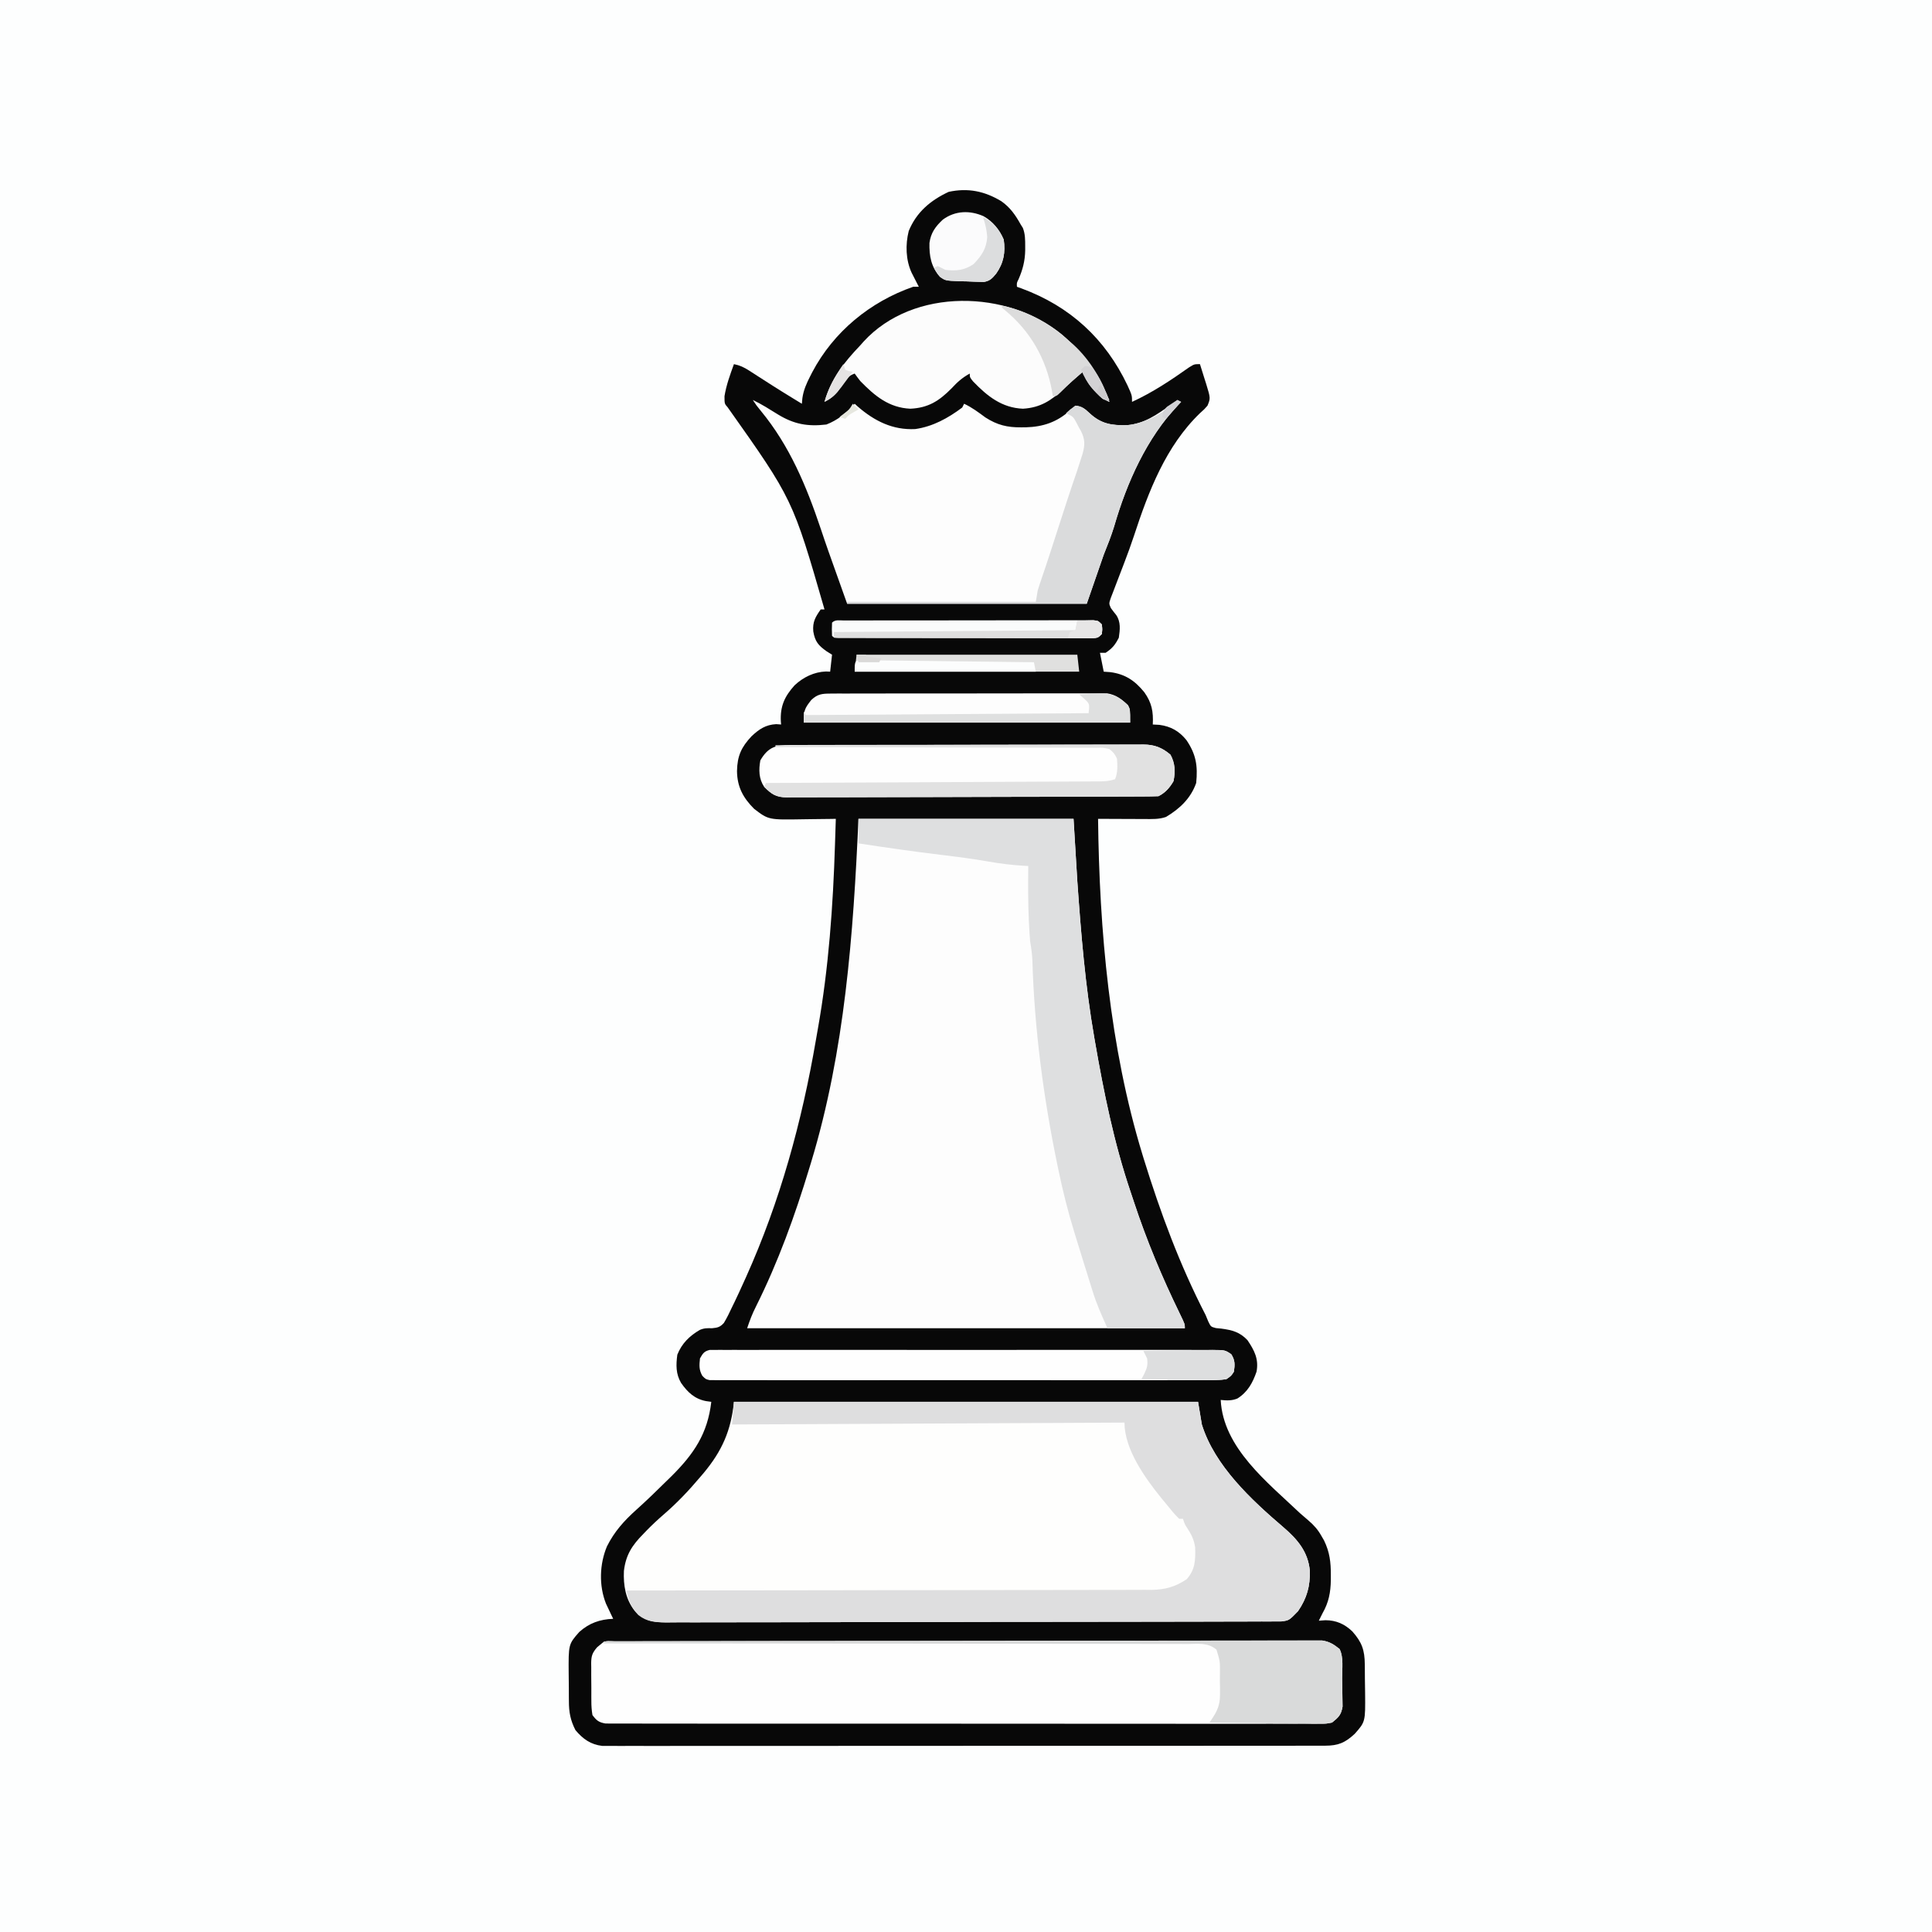
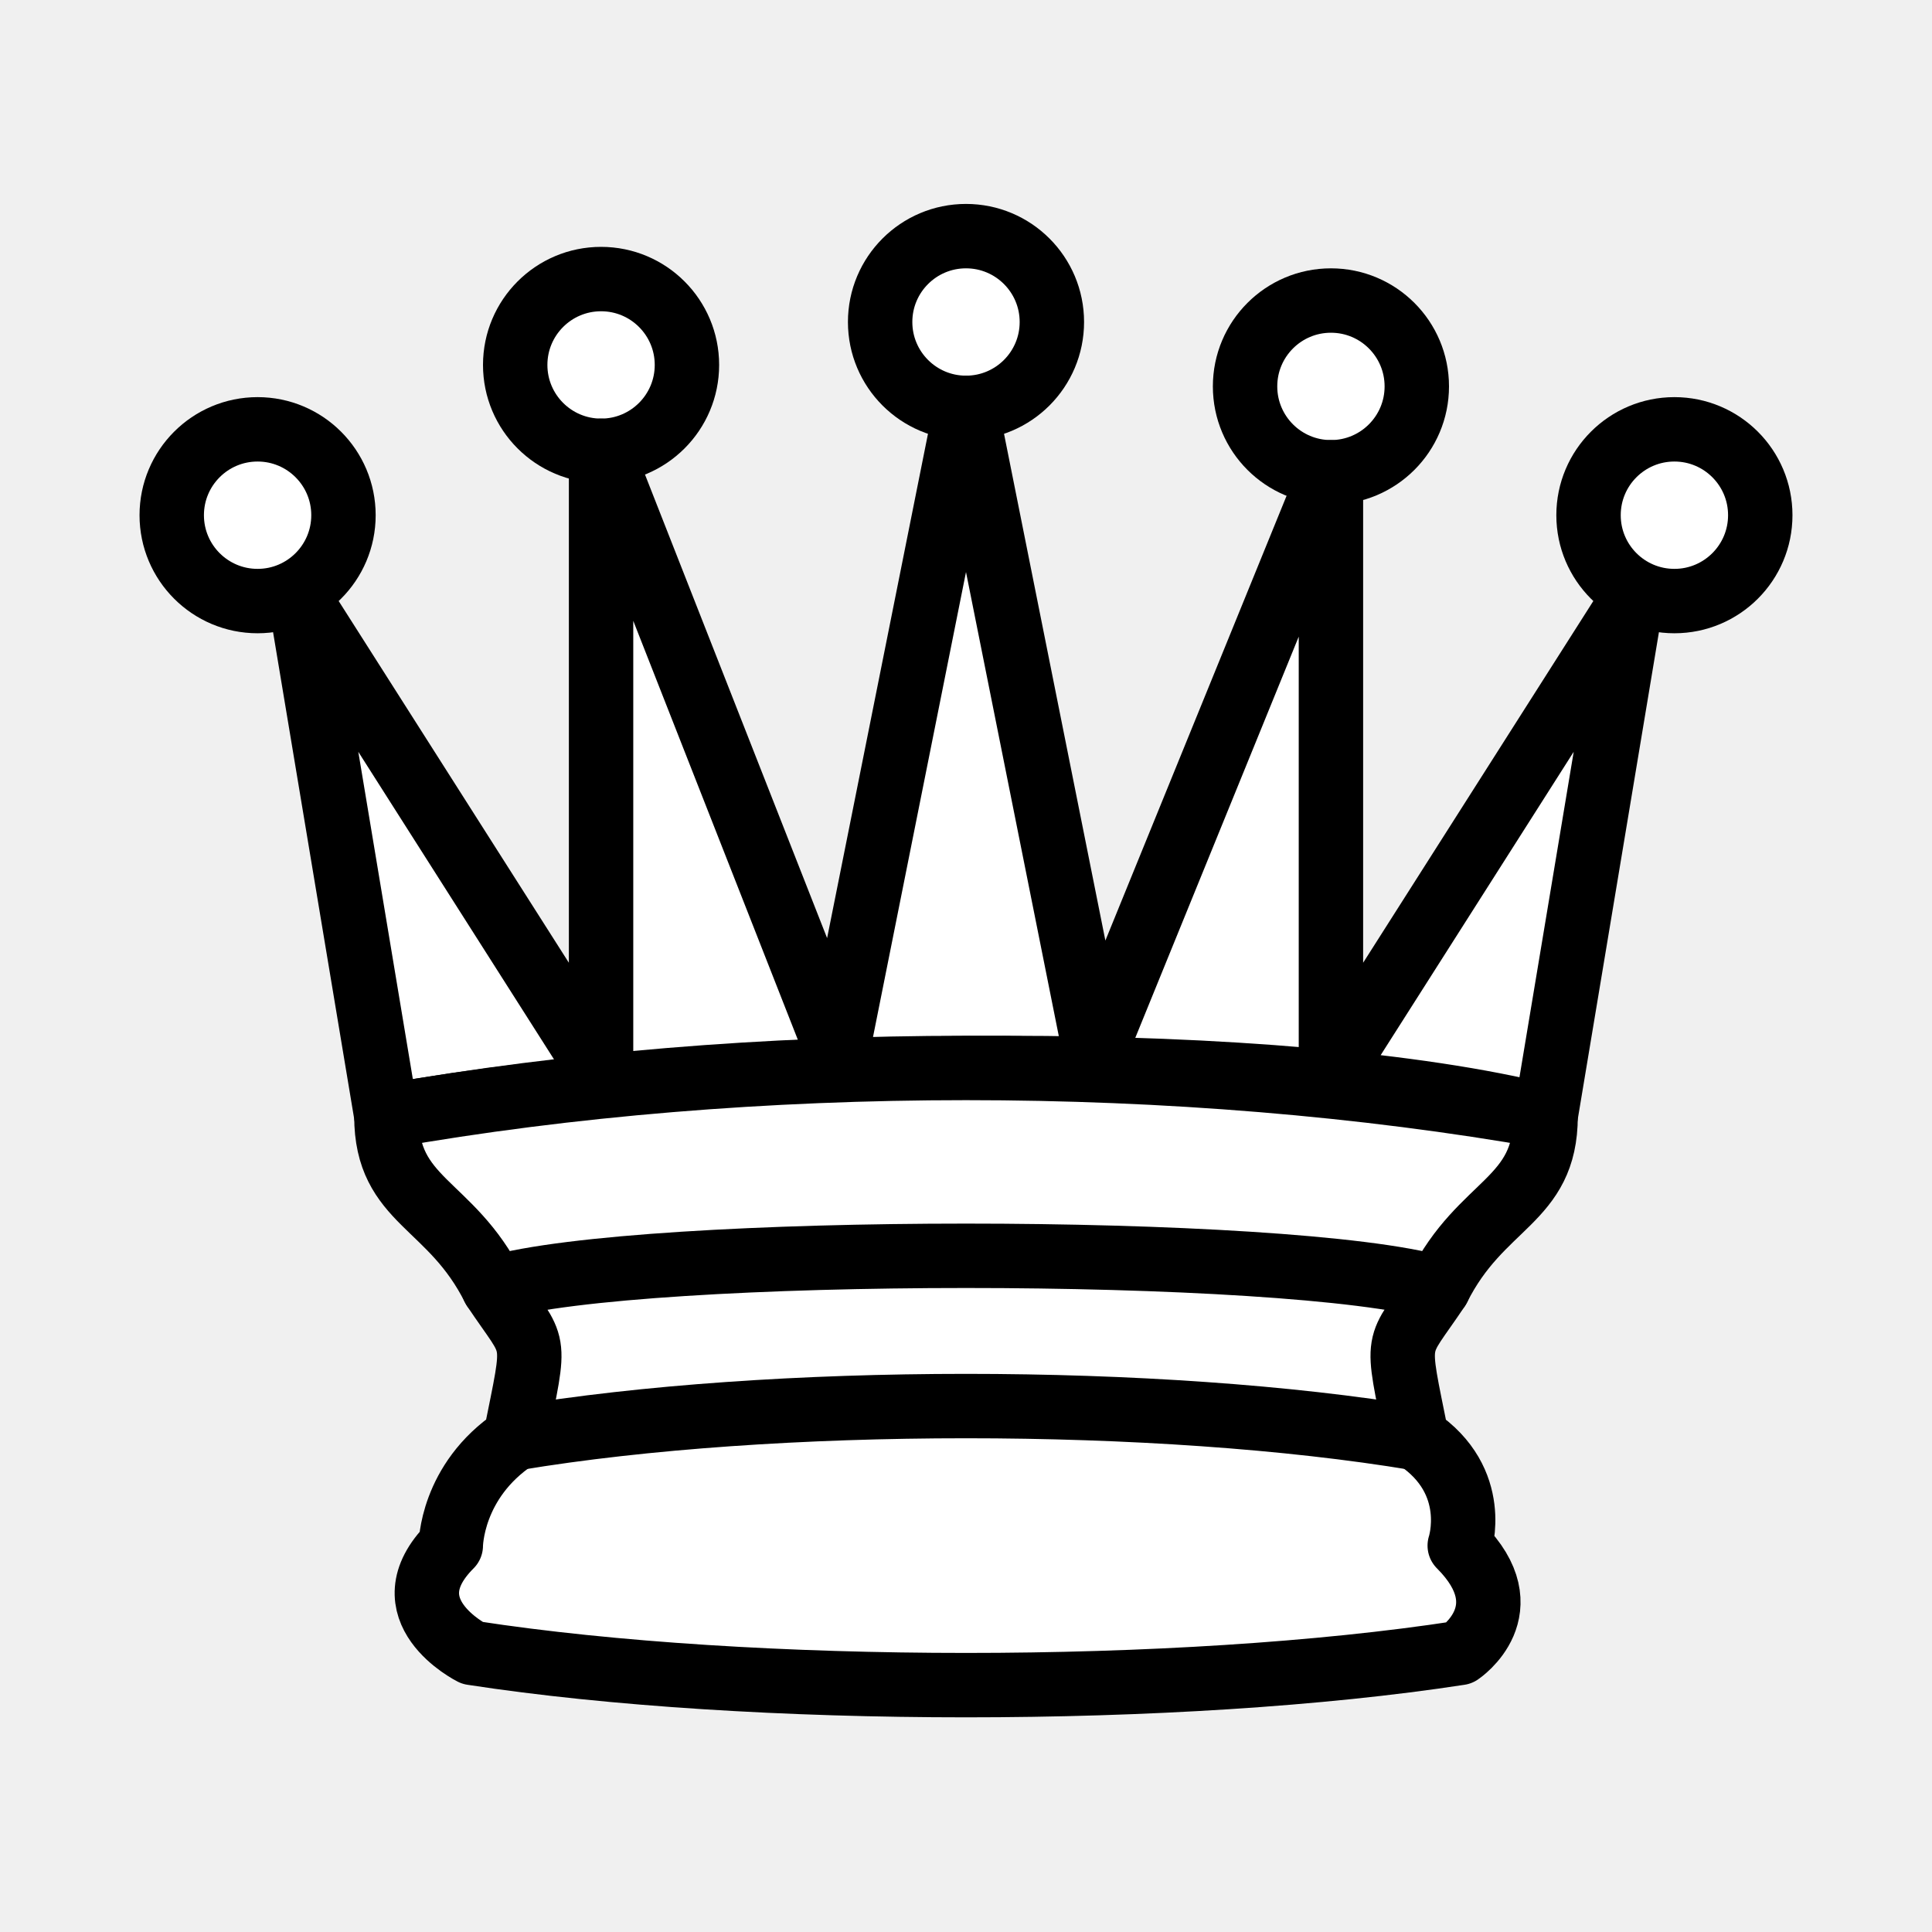
- <svg xmlns="http://www.w3.org/2000/svg" version="1.1" width="1024" height="1024">
-   <path d="M0 0 C337.92 0 675.84 0 1024 0 C1024 337.92 1024 675.84 1024 1024 C686.08 1024 348.16 1024 0 1024 C0 686.08 0 348.16 0 0 Z " fill="#FDFEFE" transform="translate(0,0)" />
-   <path d="M0 0 C4.722 3.302 7.545 7.384 10.312 12.375 C10.875 13.266 10.875 13.266 11.449 14.176 C12.709 17.386 12.694 20.537 12.688 23.938 C12.689 24.644 12.69 25.351 12.691 26.079 C12.581 31.63 11.413 36.22 9.188 41.336 C8.181 43.312 8.181 43.312 8.312 45.375 C9.529 45.812 9.529 45.812 10.77 46.258 C36.531 55.795 55.12 72.902 66.875 97.562 C69.312 102.92 69.312 102.92 69.312 106.375 C80.19 101.392 89.83 94.961 99.57 88.07 C102.312 86.375 102.312 86.375 105.312 86.375 C106.181 89.1 107.032 91.829 107.875 94.562 C108.122 95.331 108.369 96.1 108.623 96.893 C110.921 104.434 110.921 104.434 109.312 108.375 C107.633 110.305 107.633 110.305 105.438 112.25 C87.195 129.796 78.047 153.855 70.314 177.442 C68.774 182.095 67.1 186.684 65.348 191.262 C64.98 192.228 64.98 192.228 64.606 193.214 C63.608 195.84 62.609 198.464 61.587 201.08 C60.826 203.031 60.085 204.989 59.348 206.949 C58.908 208.09 58.469 209.23 58.016 210.405 C57.057 213.284 57.057 213.284 58.085 215.655 C58.981 216.911 59.931 218.128 60.91 219.32 C63.426 223.007 62.934 227.09 62.312 231.375 C60.316 235.23 58.915 236.973 55.312 239.375 C54.322 239.375 53.333 239.375 52.312 239.375 C52.972 242.675 53.633 245.975 54.312 249.375 C55.468 249.458 56.623 249.54 57.812 249.625 C65.713 250.67 70.858 254.153 75.836 260.301 C79.801 265.871 80.668 270.611 80.312 277.375 C82.045 277.468 82.045 277.468 83.812 277.562 C89.833 278.36 94.285 280.868 98.113 285.602 C103.233 293.104 104.249 299.302 103.312 308.375 C100.459 316.499 94.603 322.032 87.312 326.375 C83.572 327.686 79.852 327.488 75.922 327.473 C75.217 327.471 74.513 327.47 73.787 327.468 C71.545 327.463 69.304 327.45 67.062 327.438 C65.539 327.432 64.016 327.428 62.492 327.424 C58.766 327.413 55.039 327.396 51.312 327.375 C51.991 386.508 57.445 448.387 74.812 505.25 C75.053 506.039 75.293 506.828 75.54 507.641 C84.386 536.186 94.588 563.782 108.312 590.375 C109.001 592.038 109.001 592.038 109.703 593.734 C111.059 596.574 111.059 596.574 113.801 597.293 C114.733 597.382 115.665 597.471 116.625 597.562 C122.37 598.336 126.403 599.356 130.5 603.688 C134.164 609.121 136.55 613.694 135.312 620.375 C133.268 626.326 130.577 631.22 125.16 634.613 C122.182 635.841 119.465 635.697 116.312 635.375 C117.582 660.764 141.119 679.022 158.312 695.375 C159.822 696.699 161.34 698.013 162.871 699.312 C165.735 701.768 167.819 704.117 169.688 707.438 C170.149 708.233 170.61 709.028 171.086 709.848 C174.087 716.032 174.699 721.347 174.688 728.125 C174.687 729.014 174.687 729.904 174.687 730.82 C174.573 737.367 173.592 742.629 170.312 748.375 C169.642 749.706 168.974 751.039 168.312 752.375 C170.045 752.251 170.045 752.251 171.812 752.125 C177.544 752.155 181.933 754.106 186.078 758.059 C191.121 763.75 192.63 767.907 192.684 775.578 C192.693 776.375 192.702 777.171 192.711 777.992 C192.725 779.677 192.734 781.361 192.738 783.045 C192.75 785.603 192.799 788.158 192.85 790.715 C193.001 805.944 193.001 805.944 187.312 812.375 C182.242 817.074 178.606 818.624 171.699 818.629 C170.7 818.634 170.7 818.634 169.68 818.639 C167.437 818.648 165.195 818.642 162.952 818.636 C161.332 818.639 159.712 818.643 158.091 818.647 C153.631 818.658 149.171 818.655 144.711 818.651 C139.904 818.649 135.096 818.658 130.289 818.665 C120.868 818.678 111.447 818.68 102.026 818.677 C94.371 818.676 86.715 818.677 79.059 818.682 C77.971 818.682 76.882 818.683 75.761 818.683 C73.55 818.685 71.339 818.686 69.128 818.687 C48.379 818.698 27.631 818.696 6.883 818.69 C-12.108 818.684 -31.1 818.696 -50.091 818.715 C-69.579 818.734 -89.067 818.742 -108.556 818.739 C-119.502 818.737 -130.447 818.739 -141.393 818.753 C-150.712 818.765 -160.031 818.767 -169.349 818.755 C-174.105 818.749 -178.861 818.748 -183.618 818.76 C-187.97 818.77 -192.322 818.767 -196.675 818.753 C-198.251 818.751 -199.827 818.753 -201.403 818.761 C-203.543 818.771 -205.682 818.763 -207.823 818.75 C-209.607 818.75 -209.607 818.75 -211.427 818.75 C-217.62 818.038 -221.738 815.071 -225.688 810.375 C-228.324 805.223 -229.155 800.937 -229.156 795.133 C-229.168 793.981 -229.168 793.981 -229.179 792.806 C-229.19 791.191 -229.193 789.576 -229.188 787.96 C-229.188 785.513 -229.229 783.068 -229.273 780.621 C-229.397 764.88 -229.397 764.88 -223.688 758.375 C-218.428 753.639 -212.672 751.634 -205.688 751.375 C-206.037 750.651 -206.386 749.926 -206.746 749.18 C-207.429 747.729 -207.429 747.729 -208.125 746.25 C-208.577 745.299 -209.03 744.347 -209.496 743.367 C-213.307 733.797 -212.944 722.414 -208.992 712.984 C-205.069 705.138 -199.857 699.353 -193.373 693.542 C-187.886 688.619 -182.613 683.498 -177.375 678.312 C-176.539 677.498 -175.704 676.683 -174.843 675.844 C-162.846 663.918 -155.637 653.204 -153.688 636.375 C-154.613 636.246 -155.539 636.117 -156.492 635.984 C-162.525 634.834 -166.245 631.293 -169.688 626.375 C-172.518 621.593 -172.421 616.784 -171.688 611.375 C-169.303 605.434 -165.295 601.49 -159.809 598.274 C-157.428 597.265 -155.868 597.301 -153.305 597.371 C-150.291 597.075 -149.091 596.812 -147.013 594.563 C-145.425 591.918 -144.101 589.241 -142.812 586.438 C-142.311 585.408 -141.809 584.379 -141.292 583.319 C-139.709 580.025 -138.189 576.707 -136.688 573.375 C-136.21 572.324 -135.732 571.273 -135.24 570.189 C-117.168 529.971 -105.681 487.966 -98.237 444.58 C-97.883 442.514 -97.522 440.449 -97.153 438.385 C-91.466 406.389 -89.14 373.393 -88.125 340.938 C-88.06 338.964 -88.06 338.964 -87.994 336.951 C-87.89 333.759 -87.787 330.567 -87.688 327.375 C-88.579 327.391 -89.471 327.406 -90.39 327.423 C-93.74 327.474 -97.088 327.512 -100.438 327.54 C-101.88 327.555 -103.322 327.575 -104.764 327.601 C-123.353 327.93 -123.353 327.93 -131 322.062 C-136.879 316.183 -139.963 310.387 -140.062 302.062 C-139.908 293.993 -137.769 289.382 -132.312 283.562 C-128.331 279.844 -124.878 277.497 -119.312 277.188 C-118.446 277.249 -117.58 277.311 -116.688 277.375 C-116.734 276.818 -116.78 276.261 -116.828 275.688 C-117.205 267.709 -114.873 262.525 -109.562 256.625 C-104.993 252.322 -99.202 249.497 -92.883 249.277 C-91.796 249.326 -91.796 249.326 -90.688 249.375 C-90.358 246.405 -90.028 243.435 -89.688 240.375 C-90.616 239.798 -91.544 239.22 -92.5 238.625 C-96.965 235.473 -98.697 233.431 -99.625 228.062 C-100.074 223.038 -98.537 220.434 -95.688 216.375 C-95.028 216.375 -94.368 216.375 -93.688 216.375 C-110.537 157.966 -110.537 157.966 -145.016 109.25 C-146.688 107.375 -146.688 107.375 -146.688 103.375 C-145.757 97.505 -143.713 91.943 -141.688 86.375 C-138.536 87.003 -136.291 88.079 -133.598 89.816 C-132.819 90.314 -132.04 90.812 -131.238 91.325 C-130.006 92.123 -130.006 92.123 -128.75 92.938 C-127.047 94.028 -125.344 95.118 -123.641 96.207 C-122.803 96.744 -121.966 97.281 -121.104 97.834 C-117.758 99.968 -114.384 102.054 -111 104.125 C-109.965 104.759 -108.93 105.393 -107.863 106.047 C-107.145 106.485 -106.427 106.923 -105.688 107.375 C-105.593 106.377 -105.499 105.38 -105.402 104.352 C-104.782 100.071 -103.21 96.577 -101.25 92.75 C-100.896 92.056 -100.542 91.361 -100.177 90.646 C-88.862 69.202 -69.525 53.32 -46.688 45.375 C-45.697 45.375 -44.708 45.375 -43.688 45.375 C-44.037 44.7 -44.386 44.024 -44.746 43.328 C-45.201 42.436 -45.656 41.544 -46.125 40.625 C-46.577 39.743 -47.03 38.862 -47.496 37.953 C-50.63 31.172 -50.859 23.018 -49.039 15.805 C-44.963 5.806 -37.444 -0.472 -27.875 -4.938 C-17.645 -7.144 -8.869 -5.33 0 0 Z " fill="#080808" transform="translate(530.6875,106.625)" />
-   <path d="M0 0 C37.62 0 75.24 0 114 0 C114.99 16.335 114.99 16.335 116 33 C117.954 60.846 120.2 88.489 125 116 C125.193 117.115 125.193 117.115 125.39 118.252 C130.04 145.025 135.43 171.667 144.142 197.456 C144.76 199.288 145.37 201.122 145.976 202.958 C152.716 223.381 160.886 242.915 170.309 262.24 C173 267.795 173 267.795 173 270 C96.44 270 19.88 270 -59 270 C-57.598 265.794 -56.282 262.34 -54.312 258.457 C-42.496 234.78 -33.67 210.323 -26 185 C-25.7 184.02 -25.4 183.039 -25.091 182.029 C-7.201 123.005 -2.723 61.268 0 0 Z " fill="#FDFDFD" transform="translate(455,434)" />
-   <path d="M0 0 C81.18 0 162.36 0 246 0 C246.66 3.96 247.32 7.92 248 12 C254.794 33.932 274.28 51.997 291.297 66.535 C298.691 72.895 304.26 79.403 305.238 89.445 C305.468 97.728 303.673 104.074 299 110.938 C294.267 115.819 294.267 115.819 290.339 116.381 C289.315 116.383 288.291 116.386 287.236 116.389 C286.052 116.399 284.868 116.409 283.648 116.42 C282.346 116.416 281.044 116.412 279.703 116.408 C278.307 116.414 276.911 116.422 275.515 116.431 C271.674 116.451 267.834 116.452 263.993 116.451 C259.852 116.452 255.712 116.471 251.571 116.487 C242.516 116.519 233.46 116.529 224.404 116.535 C218.75 116.538 213.096 116.547 207.442 116.557 C191.79 116.584 176.138 116.607 160.486 116.609 C158.983 116.609 158.983 116.609 157.45 116.61 C155.419 116.61 153.388 116.61 151.357 116.61 C150.348 116.611 149.34 116.611 148.301 116.611 C146.787 116.611 146.787 116.611 145.242 116.611 C128.884 116.614 112.527 116.651 96.169 116.702 C79.376 116.755 62.584 116.781 45.792 116.781 C36.363 116.781 26.934 116.792 17.505 116.832 C9.476 116.865 1.447 116.875 -6.582 116.853 C-10.678 116.843 -14.774 116.843 -18.87 116.875 C-22.622 116.903 -26.373 116.899 -30.125 116.87 C-32.121 116.862 -34.117 116.889 -36.113 116.918 C-43.33 116.822 -47.438 116.002 -52.574 110.765 C-57.436 104.749 -58.657 97.199 -58.312 89.629 C-57.3 81.112 -53.968 76.018 -48 70 C-47.429 69.403 -46.858 68.806 -46.27 68.191 C-43.322 65.163 -40.261 62.323 -37.062 59.562 C-30.134 53.57 -23.894 47.004 -18 40 C-17.339 39.228 -16.677 38.456 -15.996 37.66 C-6.281 25.991 -1.517 15.171 0 0 Z " fill="#FEFEFD" transform="translate(389,743)" />
-   <path d="M0 0 C0.972 -0.004 0.972 -0.004 1.963 -0.007 C4.16 -0.014 6.357 -0.013 8.555 -0.013 C10.135 -0.016 11.716 -0.02 13.296 -0.024 C17.661 -0.034 22.025 -0.038 26.389 -0.04 C31.088 -0.044 35.787 -0.054 40.486 -0.063 C51.845 -0.082 63.204 -0.093 74.563 -0.101 C79.907 -0.106 85.251 -0.111 90.596 -0.116 C108.354 -0.133 126.112 -0.148 143.87 -0.155 C148.482 -0.157 153.093 -0.159 157.705 -0.161 C158.851 -0.161 159.998 -0.162 161.178 -0.162 C179.753 -0.171 198.327 -0.196 216.901 -0.229 C235.955 -0.262 255.01 -0.28 274.064 -0.283 C284.769 -0.285 295.473 -0.294 306.178 -0.319 C315.293 -0.341 324.409 -0.349 333.524 -0.339 C338.177 -0.335 342.83 -0.337 347.483 -0.356 C351.741 -0.374 355.999 -0.373 360.257 -0.357 C361.799 -0.355 363.341 -0.359 364.882 -0.371 C366.977 -0.386 369.07 -0.376 371.164 -0.361 C372.328 -0.362 373.491 -0.363 374.69 -0.364 C378.616 0.246 380.807 1.685 383.897 4.134 C386.141 8.622 385.207 14.693 385.247 19.682 C385.263 21.187 385.291 22.691 385.329 24.195 C385.384 26.369 385.405 28.541 385.42 30.716 C385.44 32.018 385.46 33.32 385.48 34.661 C384.733 39.106 383.372 40.332 379.897 43.134 C376.792 43.76 376.792 43.76 373.233 43.761 C372.244 43.771 372.244 43.771 371.234 43.782 C369.02 43.799 366.807 43.781 364.592 43.762 C362.99 43.767 361.389 43.775 359.787 43.784 C355.382 43.803 350.977 43.791 346.572 43.773 C341.823 43.76 337.074 43.775 332.325 43.787 C323.02 43.805 313.716 43.797 304.411 43.779 C296.851 43.765 289.291 43.761 281.731 43.764 C280.119 43.765 280.119 43.765 278.474 43.766 C276.29 43.767 274.106 43.768 271.923 43.769 C252.604 43.778 233.286 43.761 213.968 43.731 C195.21 43.702 176.453 43.695 157.695 43.711 C137.282 43.727 116.868 43.731 96.454 43.714 C94.279 43.712 92.104 43.71 89.928 43.708 C88.322 43.707 88.322 43.707 86.684 43.706 C79.13 43.7 71.577 43.703 64.023 43.71 C54.822 43.718 45.62 43.711 36.419 43.686 C31.722 43.673 27.025 43.667 22.328 43.678 C18.032 43.688 13.736 43.68 9.44 43.657 C7.882 43.652 6.324 43.653 4.766 43.662 C2.655 43.673 0.545 43.66 -1.566 43.64 C-2.74 43.639 -3.914 43.638 -5.124 43.637 C-8.747 43.026 -9.93 42.052 -12.103 39.134 C-12.514 36.514 -12.689 34.319 -12.67 31.701 C-12.676 30.986 -12.682 30.271 -12.689 29.534 C-12.696 28.025 -12.692 26.517 -12.68 25.008 C-12.666 22.707 -12.7 20.41 -12.738 18.109 C-12.739 16.639 -12.737 15.17 -12.732 13.701 C-12.746 13.017 -12.759 12.334 -12.772 11.629 C-12.697 7.725 -12.195 6.242 -9.627 3.224 C-8.794 2.534 -7.961 1.845 -7.103 1.134 C-5.285 -0.685 -2.445 0.004 0 0 Z " fill="#FEFEFE" transform="translate(326.1034,869.8658)" />
-   <path d="M0 0 C4.686 2.194 9.024 5.014 13.424 7.723 C21.877 12.861 29.13 14.164 39 13 C45.019 10.678 49.763 6.802 54 2 C54.571 2.519 55.142 3.039 55.73 3.574 C64.603 11.205 74.17 16.01 86.098 15.414 C95.443 14.081 103.507 9.613 111 4 C111.33 3.34 111.66 2.68 112 2 C116.138 3.912 119.611 6.553 123.27 9.246 C129.568 13.292 134.854 14.558 142.188 14.5 C143.022 14.495 143.857 14.49 144.718 14.485 C153.804 14.23 161.176 11.761 168 5.625 C168.99 4.759 169.98 3.893 171 3 C174.301 3.261 176.021 4.653 178.375 6.875 C184.548 12.697 190.224 13.556 198.477 13.34 C207.571 12.463 214.132 7.826 221.434 2.609 C224 1 224 1 227 1 C226.455 1.559 225.909 2.119 225.348 2.695 C208.652 20.447 198.244 43.797 191.52 67.008 C189.969 72.102 187.978 77.056 186 82 C183.03 90.58 180.06 99.16 177 108 C135.09 108 93.18 108 50 108 C39.173 77.684 39.173 77.684 35.972 68.141 C28.381 45.547 19.534 24.323 4.285 5.793 C2 3 2 3 0 0 Z " fill="#FDFDFD" transform="translate(399,212)" />
-   <path d="M0 0 C81.18 0 162.36 0 246 0 C246.66 3.96 247.32 7.92 248 12 C254.794 33.932 274.28 51.997 291.297 66.535 C298.691 72.895 304.26 79.403 305.238 89.445 C305.468 97.728 303.673 104.074 299 110.938 C294.267 115.819 294.267 115.819 290.339 116.381 C289.315 116.383 288.291 116.386 287.236 116.389 C286.052 116.399 284.868 116.409 283.648 116.42 C282.346 116.416 281.044 116.412 279.703 116.408 C278.307 116.414 276.911 116.422 275.515 116.431 C271.674 116.451 267.834 116.452 263.993 116.451 C259.852 116.452 255.712 116.471 251.571 116.487 C242.516 116.519 233.46 116.529 224.404 116.535 C218.75 116.538 213.096 116.547 207.442 116.557 C191.79 116.584 176.138 116.607 160.486 116.609 C158.983 116.609 158.983 116.609 157.45 116.61 C155.419 116.61 153.388 116.61 151.357 116.61 C150.348 116.611 149.34 116.611 148.301 116.611 C146.787 116.611 146.787 116.611 145.242 116.611 C128.884 116.614 112.527 116.651 96.169 116.702 C79.376 116.755 62.584 116.781 45.792 116.781 C36.363 116.781 26.934 116.792 17.505 116.832 C9.476 116.865 1.447 116.875 -6.582 116.853 C-10.678 116.843 -14.774 116.843 -18.87 116.875 C-22.622 116.903 -26.373 116.899 -30.125 116.87 C-32.121 116.862 -34.117 116.889 -36.113 116.918 C-41.84 116.842 -46.07 116.626 -50.675 113.009 C-54.349 109.228 -55.892 105.089 -57 100 C-56.397 100 -55.793 100 -55.171 99.999 C-19.389 99.986 16.393 99.946 52.176 99.873 C56.474 99.864 60.772 99.856 65.07 99.847 C65.926 99.846 66.782 99.844 67.663 99.842 C81.511 99.816 95.359 99.807 109.207 99.804 C123.42 99.801 137.633 99.779 151.847 99.739 C160.614 99.716 169.382 99.707 178.149 99.716 C184.165 99.722 190.18 99.709 196.196 99.681 C199.664 99.666 203.133 99.659 206.601 99.673 C210.369 99.685 214.135 99.666 217.902 99.639 C218.989 99.65 220.077 99.661 221.198 99.672 C228.427 99.576 233.961 98.082 240 94 C244.493 88.865 244.654 83.949 244.469 77.234 C243.872 73.116 242.471 70.246 240.191 66.805 C239 65 239 65 238 62 C237.34 62 236.68 62 236 62 C233.417 59.571 231.246 56.738 229 54 C228.207 53.044 227.414 52.087 226.598 51.102 C217.972 40.452 207 25.228 207 11 C104.04 11.495 104.04 11.495 -1 12 C-0.67 8.04 -0.34 4.08 0 0 Z " fill="#DEDEDF" transform="translate(389,743)" />
-   <path d="M0 0 C37.62 0 75.24 0 114 0 C114.99 16.335 114.99 16.335 116 33 C117.954 60.846 120.2 88.489 125 116 C125.129 116.743 125.257 117.486 125.39 118.252 C130.04 145.025 135.43 171.667 144.142 197.456 C144.76 199.288 145.37 201.122 145.976 202.958 C152.716 223.381 160.886 242.915 170.309 262.24 C173 267.795 173 267.795 173 270 C159.47 270 145.94 270 132 270 C128.955 263.301 126.188 257.147 124.062 250.211 C123.691 249.03 123.691 249.03 123.313 247.824 C122.535 245.343 121.768 242.859 121 240.375 C120.488 238.738 119.975 237.101 119.461 235.465 C118.196 231.424 116.948 227.378 115.711 223.328 C115.248 221.813 114.783 220.298 114.316 218.784 C110.994 208 108.294 197.172 106 186.125 C105.83 185.311 105.66 184.497 105.484 183.659 C98.083 148.05 93.225 111.18 92.176 74.809 C92.02 71.433 91.57 68.323 91 65 C90.738 62.149 90.583 59.296 90.438 56.438 C90.395 55.626 90.353 54.815 90.309 53.979 C89.852 44.322 89.913 34.665 90 25 C89.27 24.963 88.541 24.925 87.789 24.887 C81.514 24.492 75.375 23.792 69.188 22.688 C60.682 21.182 52.135 20.102 43.562 19.062 C29 17.293 14.501 15.227 0 13 C0 8.71 0 4.42 0 0 Z " fill="#DEDFE0" transform="translate(455,434)" />
-   <path d="M0 0 C0.818 -0.003 1.637 -0.006 2.48 -0.009 C5.237 -0.018 7.995 -0.019 10.752 -0.021 C12.723 -0.025 14.694 -0.03 16.665 -0.036 C22.03 -0.049 27.396 -0.055 32.762 -0.06 C36.113 -0.063 39.463 -0.067 42.814 -0.071 C53.292 -0.085 63.77 -0.095 74.248 -0.098 C86.352 -0.103 98.457 -0.12 110.562 -0.149 C119.911 -0.171 129.261 -0.181 138.61 -0.182 C144.197 -0.184 149.784 -0.189 155.371 -0.207 C160.628 -0.224 165.884 -0.226 171.14 -0.217 C173.07 -0.216 174.999 -0.221 176.928 -0.231 C179.563 -0.243 182.196 -0.237 184.83 -0.227 C185.594 -0.235 186.357 -0.243 187.143 -0.251 C193.097 -0.196 197.018 1.329 201.544 5.14 C204.037 9.743 204.162 14.031 203.169 19.14 C201.172 22.624 198.78 25.335 195.169 27.14 C192.525 27.247 189.907 27.293 187.262 27.294 C186.436 27.299 185.609 27.303 184.758 27.308 C181.973 27.321 179.188 27.327 176.403 27.333 C174.412 27.341 172.421 27.349 170.431 27.358 C163.88 27.384 157.329 27.4 150.779 27.414 C148.526 27.419 146.273 27.425 144.02 27.43 C134.651 27.452 125.281 27.47 115.912 27.482 C102.473 27.498 89.034 27.531 75.595 27.588 C66.152 27.627 56.709 27.646 47.266 27.652 C41.623 27.655 35.98 27.667 30.337 27.7 C25.028 27.73 19.72 27.736 14.411 27.724 C12.462 27.724 10.513 27.732 8.565 27.75 C5.904 27.773 3.245 27.764 0.584 27.748 C-0.187 27.762 -0.958 27.776 -1.753 27.791 C-7.568 27.705 -9.897 26.12 -13.831 22.14 C-16.679 17.877 -16.726 13.084 -15.831 8.14 C-11.729 1.144 -7.779 -0.009 0 0 Z " fill="#FEFEFE" transform="translate(418.8309,394.8596)" />
-   <path d="M0 0 C11.442 9.979 18.507 20.839 24.859 34.457 C21.859 34.457 21.859 34.457 19.668 32.445 C18.886 31.562 18.103 30.679 17.297 29.77 C16.512 28.899 15.727 28.029 14.918 27.133 C12.97 24.601 11.863 22.468 10.859 19.457 C9.713 20.457 8.567 21.457 7.422 22.457 C6.69 23.093 5.957 23.728 5.203 24.383 C3.659 25.75 2.137 27.143 0.641 28.562 C-5.979 34.774 -11.724 38.529 -20.953 39.082 C-32.163 38.626 -39.859 32.429 -47.375 24.629 C-49.141 22.457 -49.141 22.457 -49.141 20.457 C-53.093 22.598 -55.795 25.033 -58.828 28.332 C-65.429 34.991 -71.126 38.636 -80.641 39.082 C-91.979 38.564 -99.448 32.347 -107.141 24.457 C-108.169 23.145 -109.18 21.819 -110.141 20.457 C-114.776 22.002 -116.35 25.843 -119.008 29.793 C-121.185 32.512 -123.065 33.882 -126.141 35.457 C-122.758 23.318 -115.743 14.461 -107.141 5.457 C-106.589 4.831 -106.037 4.204 -105.469 3.559 C-79.058 -25.336 -28.792 -24.02 0 0 Z " fill="#FCFCFC" transform="translate(563.1406,177.543)" />
-   <path d="M0 0 C0.835 -0.001 1.67 -0.001 2.531 -0.002 C3.978 -0.018 3.978 -0.018 5.455 -0.034 C7.048 -0.02 7.048 -0.02 8.674 -0.007 C9.801 -0.013 10.928 -0.019 12.089 -0.025 C15.884 -0.041 19.68 -0.029 23.475 -0.016 C26.188 -0.019 28.902 -0.029 31.615 -0.037 C38.231 -0.055 44.847 -0.051 51.464 -0.04 C56.84 -0.031 62.217 -0.03 67.593 -0.034 C68.358 -0.034 69.122 -0.035 69.91 -0.036 C71.463 -0.037 73.016 -0.038 74.568 -0.04 C89.14 -0.051 103.711 -0.038 118.282 -0.016 C130.79 0.001 143.297 -0.002 155.805 -0.02 C170.322 -0.041 184.838 -0.05 199.355 -0.038 C200.902 -0.036 202.45 -0.035 203.997 -0.034 C204.759 -0.033 205.52 -0.033 206.305 -0.032 C211.676 -0.029 217.046 -0.034 222.417 -0.044 C228.961 -0.055 235.505 -0.052 242.05 -0.031 C245.39 -0.02 248.73 -0.018 252.07 -0.029 C255.688 -0.04 259.305 -0.027 262.923 -0.007 C263.984 -0.015 265.044 -0.024 266.136 -0.034 C273.191 0.042 273.191 0.042 276.515 2.314 C278.51 5.553 278.394 7.78 277.862 11.501 C276.515 13.688 276.515 13.688 273.862 15.501 C270.222 16.111 266.607 16.04 262.923 16.009 C261.231 16.019 261.231 16.019 259.504 16.028 C255.709 16.044 251.915 16.032 248.12 16.019 C245.405 16.022 242.69 16.031 239.975 16.04 C233.359 16.058 226.742 16.054 220.125 16.043 C214.749 16.034 209.373 16.032 203.997 16.037 C203.233 16.037 202.468 16.038 201.68 16.039 C200.127 16.04 198.574 16.041 197.021 16.042 C182.452 16.054 167.883 16.041 153.313 16.019 C140.805 16.001 128.297 16.004 115.789 16.023 C101.271 16.044 86.753 16.053 72.235 16.04 C70.688 16.039 69.141 16.038 67.593 16.037 C66.832 16.036 66.071 16.035 65.286 16.035 C59.915 16.031 54.543 16.037 49.171 16.047 C42.628 16.058 36.085 16.055 29.542 16.033 C26.202 16.023 22.862 16.021 19.522 16.032 C15.906 16.043 12.29 16.029 8.674 16.009 C7.612 16.018 6.549 16.027 5.455 16.036 C4.49 16.026 3.525 16.016 2.531 16.005 C1.278 16.004 1.278 16.004 0 16.003 C-2.138 15.501 -2.138 15.501 -3.906 13.689 C-5.706 10.492 -5.524 8.104 -5.138 4.501 C-3.678 1.908 -2.948 0.691 0 0 Z " fill="#FEFEFE" transform="translate(376.1377,715.4986)" />
-   <path d="M0 0 C48.817 -0.092 97.634 -0.162 146.452 -0.204 C152.212 -0.209 157.972 -0.214 163.733 -0.22 C164.88 -0.221 166.027 -0.222 167.208 -0.223 C185.789 -0.24 204.37 -0.272 222.95 -0.309 C242.009 -0.346 261.068 -0.368 280.127 -0.376 C291.892 -0.382 303.656 -0.399 315.421 -0.432 C323.484 -0.453 331.546 -0.459 339.608 -0.454 C344.263 -0.451 348.918 -0.455 353.573 -0.477 C357.833 -0.496 362.092 -0.497 366.353 -0.484 C367.895 -0.482 369.438 -0.487 370.98 -0.5 C373.075 -0.516 375.169 -0.507 377.265 -0.492 C379.011 -0.494 379.011 -0.494 380.793 -0.497 C384.719 0.111 386.909 1.55 390 4 C392.244 8.488 391.31 14.559 391.35 19.548 C391.367 21.052 391.394 22.557 391.432 24.061 C391.487 26.235 391.509 28.407 391.523 30.582 C391.543 31.884 391.563 33.185 391.583 34.527 C390.837 38.968 389.47 40.199 386 43 C382.931 43.601 382.931 43.601 379.466 43.568 C378.165 43.567 376.864 43.567 375.523 43.566 C374.113 43.541 372.703 43.515 371.293 43.488 C369.843 43.479 368.393 43.472 366.942 43.467 C363.136 43.448 359.331 43.399 355.525 43.343 C351.637 43.292 347.749 43.269 343.861 43.244 C336.24 43.191 328.62 43.105 321 43 C321.53 42.251 321.53 42.251 322.072 41.487 C325.102 36.98 326.633 33.839 326.629 28.27 C326.631 27.055 326.633 25.84 326.635 24.588 C326.611 23.342 326.587 22.096 326.562 20.812 C326.573 19.555 326.584 18.298 326.596 17.002 C326.652 10.489 326.652 10.489 324.761 4.352 C320.194 0.461 315.098 1.311 309.295 1.361 C307.317 1.348 307.317 1.348 305.3 1.335 C301.637 1.313 297.975 1.322 294.313 1.335 C290.365 1.344 286.417 1.325 282.468 1.309 C275.627 1.285 268.786 1.279 261.944 1.286 C252.052 1.296 242.161 1.278 232.269 1.254 C216.221 1.215 200.173 1.198 184.125 1.196 C168.534 1.193 152.944 1.18 137.354 1.153 C136.393 1.151 135.432 1.149 134.442 1.148 C129.622 1.139 124.803 1.13 119.983 1.122 C79.989 1.049 39.994 1.013 0 1 C0 0.67 0 0.34 0 0 Z " fill="#D9DADA" transform="translate(320,870)" />
-   <path d="M0 0 C0.99 0.495 0.99 0.495 2 1 C1.455 1.559 0.909 2.119 0.348 2.695 C-16.348 20.447 -26.756 43.797 -33.48 67.008 C-35.031 72.102 -37.022 77.056 -39 82 C-41.97 90.58 -44.94 99.16 -48 108 C-89.91 108 -131.82 108 -175 108 C-175 107.67 -175 107.34 -175 107 C-142 107 -109 107 -75 107 C-74.67 105.02 -74.34 103.04 -74 101 C-73.3 98.708 -72.554 96.43 -71.773 94.164 C-71.319 92.831 -70.866 91.498 -70.413 90.165 C-70.062 89.136 -70.062 89.136 -69.704 88.087 C-68.554 84.68 -67.453 81.258 -66.352 77.836 C-66.13 77.15 -65.909 76.464 -65.681 75.757 C-64.995 73.63 -64.31 71.503 -63.625 69.375 C-60.197 58.734 -56.757 48.098 -53.106 37.531 C-52.369 35.363 -51.673 33.188 -51 31 C-50.757 30.245 -50.514 29.491 -50.263 28.713 C-48.894 23.833 -48.822 20.822 -51.166 16.281 C-51.503 15.693 -51.84 15.106 -52.188 14.5 C-52.505 13.881 -52.823 13.262 -53.15 12.625 C-55.165 8.808 -55.165 8.808 -59 7 C-56.75 4.938 -56.75 4.938 -54 3 C-50.7 3.335 -48.992 4.641 -46.625 6.875 C-40.452 12.697 -34.776 13.556 -26.523 13.34 C-16.945 12.416 -6.788 6.788 0 0 Z " fill="#DADBDC" transform="translate(624,212)" />
-   <path d="M0 0 C1.309 -0.01 2.619 -0.02 3.968 -0.03 C5.417 -0.026 6.867 -0.021 8.316 -0.016 C9.844 -0.022 11.372 -0.029 12.9 -0.037 C17.048 -0.055 21.197 -0.054 25.346 -0.048 C28.81 -0.045 32.274 -0.051 35.738 -0.057 C43.912 -0.071 52.086 -0.07 60.26 -0.058 C68.689 -0.047 77.119 -0.061 85.548 -0.088 C92.788 -0.11 100.027 -0.117 107.266 -0.111 C111.589 -0.107 115.911 -0.11 120.234 -0.127 C124.301 -0.142 128.367 -0.138 132.433 -0.12 C133.924 -0.116 135.414 -0.119 136.905 -0.13 C138.943 -0.143 140.982 -0.129 143.02 -0.114 C144.16 -0.113 145.299 -0.113 146.474 -0.113 C151.131 0.624 154.171 2.971 157.512 6.2 C158.637 8.388 158.637 8.388 158.637 15.388 C101.547 15.388 44.457 15.388 -14.363 15.388 C-14.363 9.163 -14.044 7.989 -10.363 3.388 C-7.004 0.205 -4.562 0.01 0 0 Z " fill="#FDFDFD" transform="translate(440.363,367.6123)" />
-   <path d="M0 0 C26.104 -0.07 52.207 -0.123 78.311 -0.155 C90.431 -0.171 102.551 -0.192 114.671 -0.226 C125.234 -0.256 135.797 -0.276 146.36 -0.282 C151.954 -0.286 157.547 -0.295 163.141 -0.317 C168.406 -0.338 173.67 -0.344 178.935 -0.339 C180.867 -0.34 182.8 -0.346 184.732 -0.358 C187.371 -0.373 190.009 -0.369 192.648 -0.361 C193.412 -0.37 194.177 -0.378 194.965 -0.387 C200.925 -0.337 204.845 1.185 209.375 5 C211.868 9.603 211.993 13.891 211 19 C209.002 22.484 206.611 25.194 203 27 C200.356 27.107 197.738 27.152 195.093 27.154 C194.267 27.158 193.44 27.163 192.589 27.167 C189.804 27.181 187.019 27.187 184.233 27.193 C182.243 27.201 180.252 27.209 178.262 27.218 C171.711 27.244 165.16 27.259 158.609 27.273 C156.357 27.279 154.104 27.284 151.851 27.29 C142.482 27.311 133.112 27.33 123.743 27.341 C110.304 27.357 96.865 27.391 83.426 27.448 C73.983 27.486 64.54 27.506 55.097 27.511 C49.454 27.515 43.811 27.527 38.168 27.559 C32.859 27.589 27.551 27.596 22.242 27.584 C20.293 27.584 18.344 27.592 16.396 27.609 C13.735 27.632 11.076 27.624 8.415 27.608 C7.644 27.622 6.873 27.636 6.078 27.65 C0.288 27.565 -2.058 25.923 -6 22 C-5.67 21.34 -5.34 20.68 -5 20 C-4.065 19.996 -3.13 19.992 -2.166 19.987 C20.567 19.884 43.301 19.775 66.034 19.661 C77.028 19.605 88.021 19.552 99.015 19.503 C108.595 19.46 118.174 19.414 127.754 19.363 C132.828 19.337 137.903 19.312 142.977 19.291 C147.75 19.271 152.523 19.247 157.296 19.22 C159.05 19.21 160.805 19.202 162.56 19.197 C164.95 19.188 167.34 19.174 169.73 19.158 C170.779 19.157 170.779 19.157 171.849 19.155 C174.847 19.13 177.13 18.957 180 18 C181.481 14.499 181.327 10.728 181 7 C179.523 4.192 179.523 4.192 177 2 C173.651 1.245 173.651 1.245 169.799 1.361 C169.073 1.352 168.347 1.344 167.599 1.335 C165.165 1.313 162.732 1.327 160.298 1.341 C158.553 1.332 156.809 1.321 155.065 1.309 C150.327 1.281 145.59 1.283 140.853 1.291 C135.903 1.294 130.953 1.269 126.003 1.247 C116.628 1.21 107.254 1.198 97.879 1.195 C87.207 1.19 76.535 1.157 65.863 1.122 C43.908 1.05 21.954 1.013 0 1 C0 0.67 0 0.34 0 0 Z " fill="#E1E1E1" transform="translate(411,395)" />
-   <path d="M0 0 C1.765 -0.006 1.765 -0.006 3.565 -0.013 C4.867 -0.012 6.17 -0.012 7.512 -0.012 C8.888 -0.015 10.264 -0.018 11.64 -0.022 C15.388 -0.031 19.136 -0.033 22.884 -0.034 C26.008 -0.034 29.132 -0.038 32.256 -0.042 C39.623 -0.05 46.991 -0.052 54.358 -0.052 C61.969 -0.051 69.581 -0.062 77.192 -0.077 C83.716 -0.09 90.241 -0.096 96.766 -0.095 C100.667 -0.095 104.569 -0.098 108.47 -0.108 C112.138 -0.118 115.806 -0.118 119.474 -0.111 C121.468 -0.109 123.462 -0.118 125.456 -0.126 C126.635 -0.122 127.815 -0.118 129.03 -0.114 C130.059 -0.114 131.088 -0.115 132.149 -0.115 C134.578 0.134 134.578 0.134 136.578 2.134 C136.828 4.634 136.828 4.634 136.578 7.134 C134.578 9.134 134.578 9.134 132.149 9.383 C130.605 9.382 130.605 9.382 129.03 9.381 C127.85 9.385 126.671 9.389 125.456 9.394 C124.156 9.388 122.855 9.382 121.516 9.377 C120.138 9.378 118.76 9.38 117.382 9.382 C113.634 9.387 109.886 9.38 106.138 9.369 C102.223 9.361 98.308 9.362 94.392 9.363 C87.818 9.362 81.243 9.353 74.668 9.34 C67.056 9.324 59.444 9.319 51.833 9.319 C44.522 9.32 37.211 9.315 29.901 9.306 C26.784 9.303 23.667 9.301 20.55 9.301 C16.884 9.3 13.217 9.293 9.551 9.283 C7.556 9.279 5.56 9.28 3.565 9.28 C2.389 9.276 1.212 9.272 0 9.267 C-1.543 9.265 -1.543 9.265 -3.118 9.262 C-5.422 9.134 -5.422 9.134 -6.422 8.134 C-6.547 4.634 -6.547 4.634 -6.422 1.134 C-4.691 -0.597 -2.358 0.004 0 0 Z " fill="#FAFBFB" transform="translate(447.4217,328.8663)" />
-   <path d="M0 0 C4.983 2.88 8.385 7.069 10.625 12.375 C11.612 19.122 10.576 24.791 6.625 30.375 C4.498 32.93 3.372 34.242 0.047 34.833 C-3.076 34.752 -6.192 34.655 -9.312 34.5 C-10.397 34.485 -11.482 34.469 -12.6 34.453 C-20.273 34.132 -20.273 34.132 -23.172 32.14 C-27.887 26.749 -28.904 21.07 -28.746 14.16 C-28.031 8.797 -25.549 5.391 -21.648 1.773 C-15.153 -3.011 -7.298 -3.264 0 0 Z " fill="#FBFBFC" transform="translate(521.375,114.625)" />
-   <path d="M0 0 C38.61 0 77.22 0 117 0 C117.495 4.455 117.495 4.455 118 9 C78.73 9 39.46 9 -1 9 C-0.67 6.03 -0.34 3.06 0 0 Z " fill="#E0E0DF" transform="translate(454,347)" />
-   <path d="M0 0 C2.876 -0.109 5.748 -0.188 8.625 -0.25 C9.433 -0.284 10.241 -0.317 11.074 -0.352 C17.574 -0.457 21.13 1.226 25.875 5.812 C27 8 27 8 27 15 C-30.09 15 -87.18 15 -146 15 C-146 13.02 -146 11.04 -146 9 C-145.67 9.66 -145.34 10.32 -145 11 C-95.5 10.67 -46 10.34 5 10 C5.554 4.996 5.554 4.996 2.5 2.188 C1.675 1.466 0.85 0.744 0 0 Z " fill="#DFE0E0" transform="translate(572,368)" />
-   <path d="M0 0 C13.696 2.734 25.687 9.714 36 19 C36.683 19.59 37.366 20.181 38.07 20.789 C46.832 28.863 53.287 39.732 57 51 C53.466 49.518 51.401 47.545 48.875 44.688 C48.192 43.928 47.509 43.169 46.805 42.387 C44.991 39.988 43.972 37.831 43 35 C39.08 38.363 35.212 41.717 31.625 45.438 C29 48 29 48 27 48 C26.876 47.175 26.753 46.35 26.625 45.5 C23.538 28.212 15.136 13.448 1.469 2.277 C0.984 1.856 0.499 1.434 0 1 C0 0.67 0 0.34 0 0 Z " fill="#DCDCDC" transform="translate(531,162)" />
-   <path d="M0 0 C6.193 -0.099 12.386 -0.171 18.579 -0.22 C20.686 -0.24 22.793 -0.267 24.899 -0.302 C27.928 -0.35 30.956 -0.373 33.984 -0.391 C35.397 -0.422 35.397 -0.422 36.838 -0.453 C43.346 -0.455 43.346 -0.455 46.595 1.806 C48.666 5.04 48.536 7.246 48 11 C46.608 13.194 46.608 13.194 44 15 C40.586 15.558 37.217 15.465 33.766 15.391 C32.772 15.385 31.779 15.379 30.756 15.373 C27.587 15.351 24.419 15.301 21.25 15.25 C19.1 15.23 16.951 15.212 14.801 15.195 C9.533 15.151 4.267 15.084 -1 15 C-0.511 14.064 -0.023 13.128 0.48 12.164 C2.011 8.977 2.454 7.45 2 4 C1.361 2.653 0.698 1.317 0 0 Z " fill="#DDDEDF" transform="translate(606,716)" />
-   <path d="M0 0 C1.791 -0.054 3.583 -0.093 5.375 -0.125 C6.373 -0.148 7.37 -0.171 8.398 -0.195 C11 0 11 0 13 2 C13.25 4.5 13.25 4.5 13 7 C11 9 11 9 8.567 9.246 C7.537 9.244 6.506 9.242 5.445 9.241 C4.264 9.243 3.083 9.246 1.867 9.249 C0.565 9.242 -0.737 9.234 -2.079 9.227 C-3.458 9.226 -4.838 9.227 -6.217 9.228 C-9.969 9.229 -13.721 9.217 -17.473 9.203 C-21.391 9.19 -25.31 9.189 -29.228 9.187 C-36.651 9.181 -44.074 9.164 -51.498 9.144 C-59.947 9.122 -68.397 9.111 -76.847 9.101 C-94.231 9.08 -111.616 9.045 -129 9 C-129 8.01 -129 7.02 -129 6 C-86.76 5.67 -44.52 5.34 -1 5 C-0.67 3.35 -0.34 1.7 0 0 Z " fill="#DFDFDF" transform="translate(571,329)" />
-   <path d="M0 0 C1.685 0.015 3.369 0.036 5.054 0.061 C5.971 0.07 6.888 0.08 7.832 0.09 C10.879 0.123 13.925 0.163 16.971 0.203 C19.077 0.228 21.183 0.252 23.29 0.275 C28.845 0.338 34.4 0.407 39.955 0.477 C45.618 0.548 51.282 0.613 56.946 0.678 C68.068 0.807 79.189 0.943 90.311 1.082 C90.806 3.557 90.806 3.557 91.311 6.082 C59.631 6.082 27.951 6.082 -4.689 6.082 C-4.689 0.105 -4.689 0.105 0 0 Z " fill="#FCFDFD" transform="translate(457.6889,349.9177)" />
-   <path d="M0 0 C5.306 2.801 8.65 6.484 11 12 C11.987 18.747 10.951 24.416 7 30 C4.873 32.555 3.747 33.867 0.422 34.458 C-2.701 34.377 -5.817 34.28 -8.938 34.125 C-10.022 34.11 -11.107 34.094 -12.225 34.078 C-20.003 33.753 -20.003 33.753 -22.868 31.589 C-24.254 29.93 -24.254 29.93 -26 27 C-25.34 26.67 -24.68 26.34 -24 26 C-22.664 26.662 -21.331 27.329 -20 28 C-14.386 28.786 -9.755 28.242 -5 25 C-0.66 20.463 1.784 16.91 2.25 10.625 C1.982 6.741 1.203 3.684 0 0 Z " fill="#DCDDDE" transform="translate(521,115)" />
-   <path d="M0 0 C1.791 -0.054 3.583 -0.093 5.375 -0.125 C6.373 -0.148 7.37 -0.171 8.398 -0.195 C11 0 11 0 13 2 C13.25 4.5 13.25 4.5 13 7 C11 9 11 9 7.305 9.195 C5.828 9.182 4.351 9.158 2.875 9.125 C2.121 9.116 1.367 9.107 0.59 9.098 C-1.274 9.074 -3.137 9.038 -5 9 C-4.67 8.01 -4.34 7.02 -4 6 C-3.01 5.67 -2.02 5.34 -1 5 C-0.67 3.35 -0.34 1.7 0 0 Z " fill="#E7E6E6" transform="translate(571,329)" />
-   <path d="M0 0 C1.934 0.09 1.934 0.09 4 1 C8.232 6.308 10.869 12.608 13 19 C5.985 16.05 0.829 8.897 -2 2 C-1.34 1.34 -0.68 0.68 0 0 Z " fill="#D3D2D4" transform="translate(575,194)" />
-   <path d="M0 0 C0.33 0.99 0.66 1.98 1 3 C3.015 3.733 3.015 3.733 5 4 C3.448 6.113 1.884 8.215 0.312 10.312 C-0.123 10.907 -0.558 11.502 -1.006 12.115 C-3.66 15.634 -5.971 17.989 -10 20 C-7.882 12.401 -4.433 6.498 0 0 Z " fill="#E5E3E3" transform="translate(447,193)" />
-   <path d="M0 0 C1.65 0 3.3 0 5 0 C5 0.33 5 0.66 5 1 C7.64 1.33 10.28 1.66 13 2 C12.67 2.66 12.34 3.32 12 4 C8.37 4 4.74 4 1 4 C0.67 2.68 0.34 1.36 0 0 Z " fill="#DAD9D8" transform="translate(454,347)" />
-   <path d="M0 0 C3.092 2.53 3.909 5.225 5 9 C2.116 7.707 0.128 6.341 -2 4 C-1.34 2.68 -0.68 1.36 0 0 Z " fill="#CECCCE" transform="translate(583,204)" />
-   <path d="M0 0 C0.66 0.33 1.32 0.66 2 1 C-0.64 3.97 -3.28 6.94 -6 10 C-6.66 9.67 -7.32 9.34 -8 9 C-7.615 6.461 -7.299 5.272 -5.371 3.516 C-4.733 3.098 -4.095 2.68 -3.438 2.25 C-2.797 1.822 -2.156 1.394 -1.496 0.953 C-1.002 0.639 -0.509 0.324 0 0 Z " fill="#D3D3D7" transform="translate(624,212)" />
-   <path d="M0 0 C0.99 0.99 1.98 1.98 3 3 C2.216 3.454 1.433 3.908 0.625 4.375 C-2.037 5.884 -2.037 5.884 -4 8 C-4.99 7.67 -5.98 7.34 -7 7 C-6.216 6.402 -5.433 5.804 -4.625 5.188 C-1.854 3.089 -1.854 3.089 0 0 Z " fill="#E6E7DF" transform="translate(452,214)" />
+ <svg xmlns="http://www.w3.org/2000/svg" version="1.1" width="45" height="45" viewBox="0 0 45 45">
+   <g style="opacity:1; fill:#ffffff; fill-opacity:1; fill-rule:evenodd; stroke:#000000; stroke-width:1.5; stroke-linecap:round;stroke-linejoin:round;stroke-miterlimit:4; stroke-dasharray:none; stroke-opacity:1;">
+     <path d="M 9 13 A 2 2 0 1 1  5,13 A 2 2 0 1 1  9 13 z" transform="translate(-1,-1)" />
+     <path d="M 9 13 A 2 2 0 1 1  5,13 A 2 2 0 1 1  9 13 z" transform="translate(15.5,-5.5)" />
+     <path d="M 9 13 A 2 2 0 1 1  5,13 A 2 2 0 1 1  9 13 z" transform="translate(32,-1)" />
+     <path d="M 9 13 A 2 2 0 1 1  5,13 A 2 2 0 1 1  9 13 z" transform="translate(7,-4.5)" />
+     <path d="M 9 13 A 2 2 0 1 1  5,13 A 2 2 0 1 1  9 13 z" transform="translate(24,-4)" />
+     <path d="M 9,26 C 17.5,24.5 30,24.5 36,26 L 38,14 L 31,25 L 31,11 L 25.5,24.5 L 22.5,9.5 L 19.5,24.5 L 14,10.5 L 14,25 L 7,14 L 9,26 z " style="stroke-linecap:butt;" />
+     <path d="M 9,26 C 9,28 10.5,28 11.5,30 C 12.5,31.5 12.5,31 12,33.5 C 10.5,34.5 10.5,36 10.5,36 C 9,37.5 11,38.5 11,38.5 C 17.5,39.5 27.5,39.5 34,38.5 C 34,38.5 35.5,37.5 34,36 C 34,36 34.5,34.5 33,33.5 C 32.5,31 32.5,31.5 33.5,30 C 34.5,28 36,28 36,26 C 27.5,24.5 17.5,24.5 9,26 z " style="stroke-linecap:butt;" />
+     <path d="M 11.5,30 C 15,29 30,29 33.5,30" style="fill:none;" />
+     <path d="M 12,33.5 C 18,32.5 27,32.5 33,33.5" style="fill:none;" />
+   </g>
</svg>
